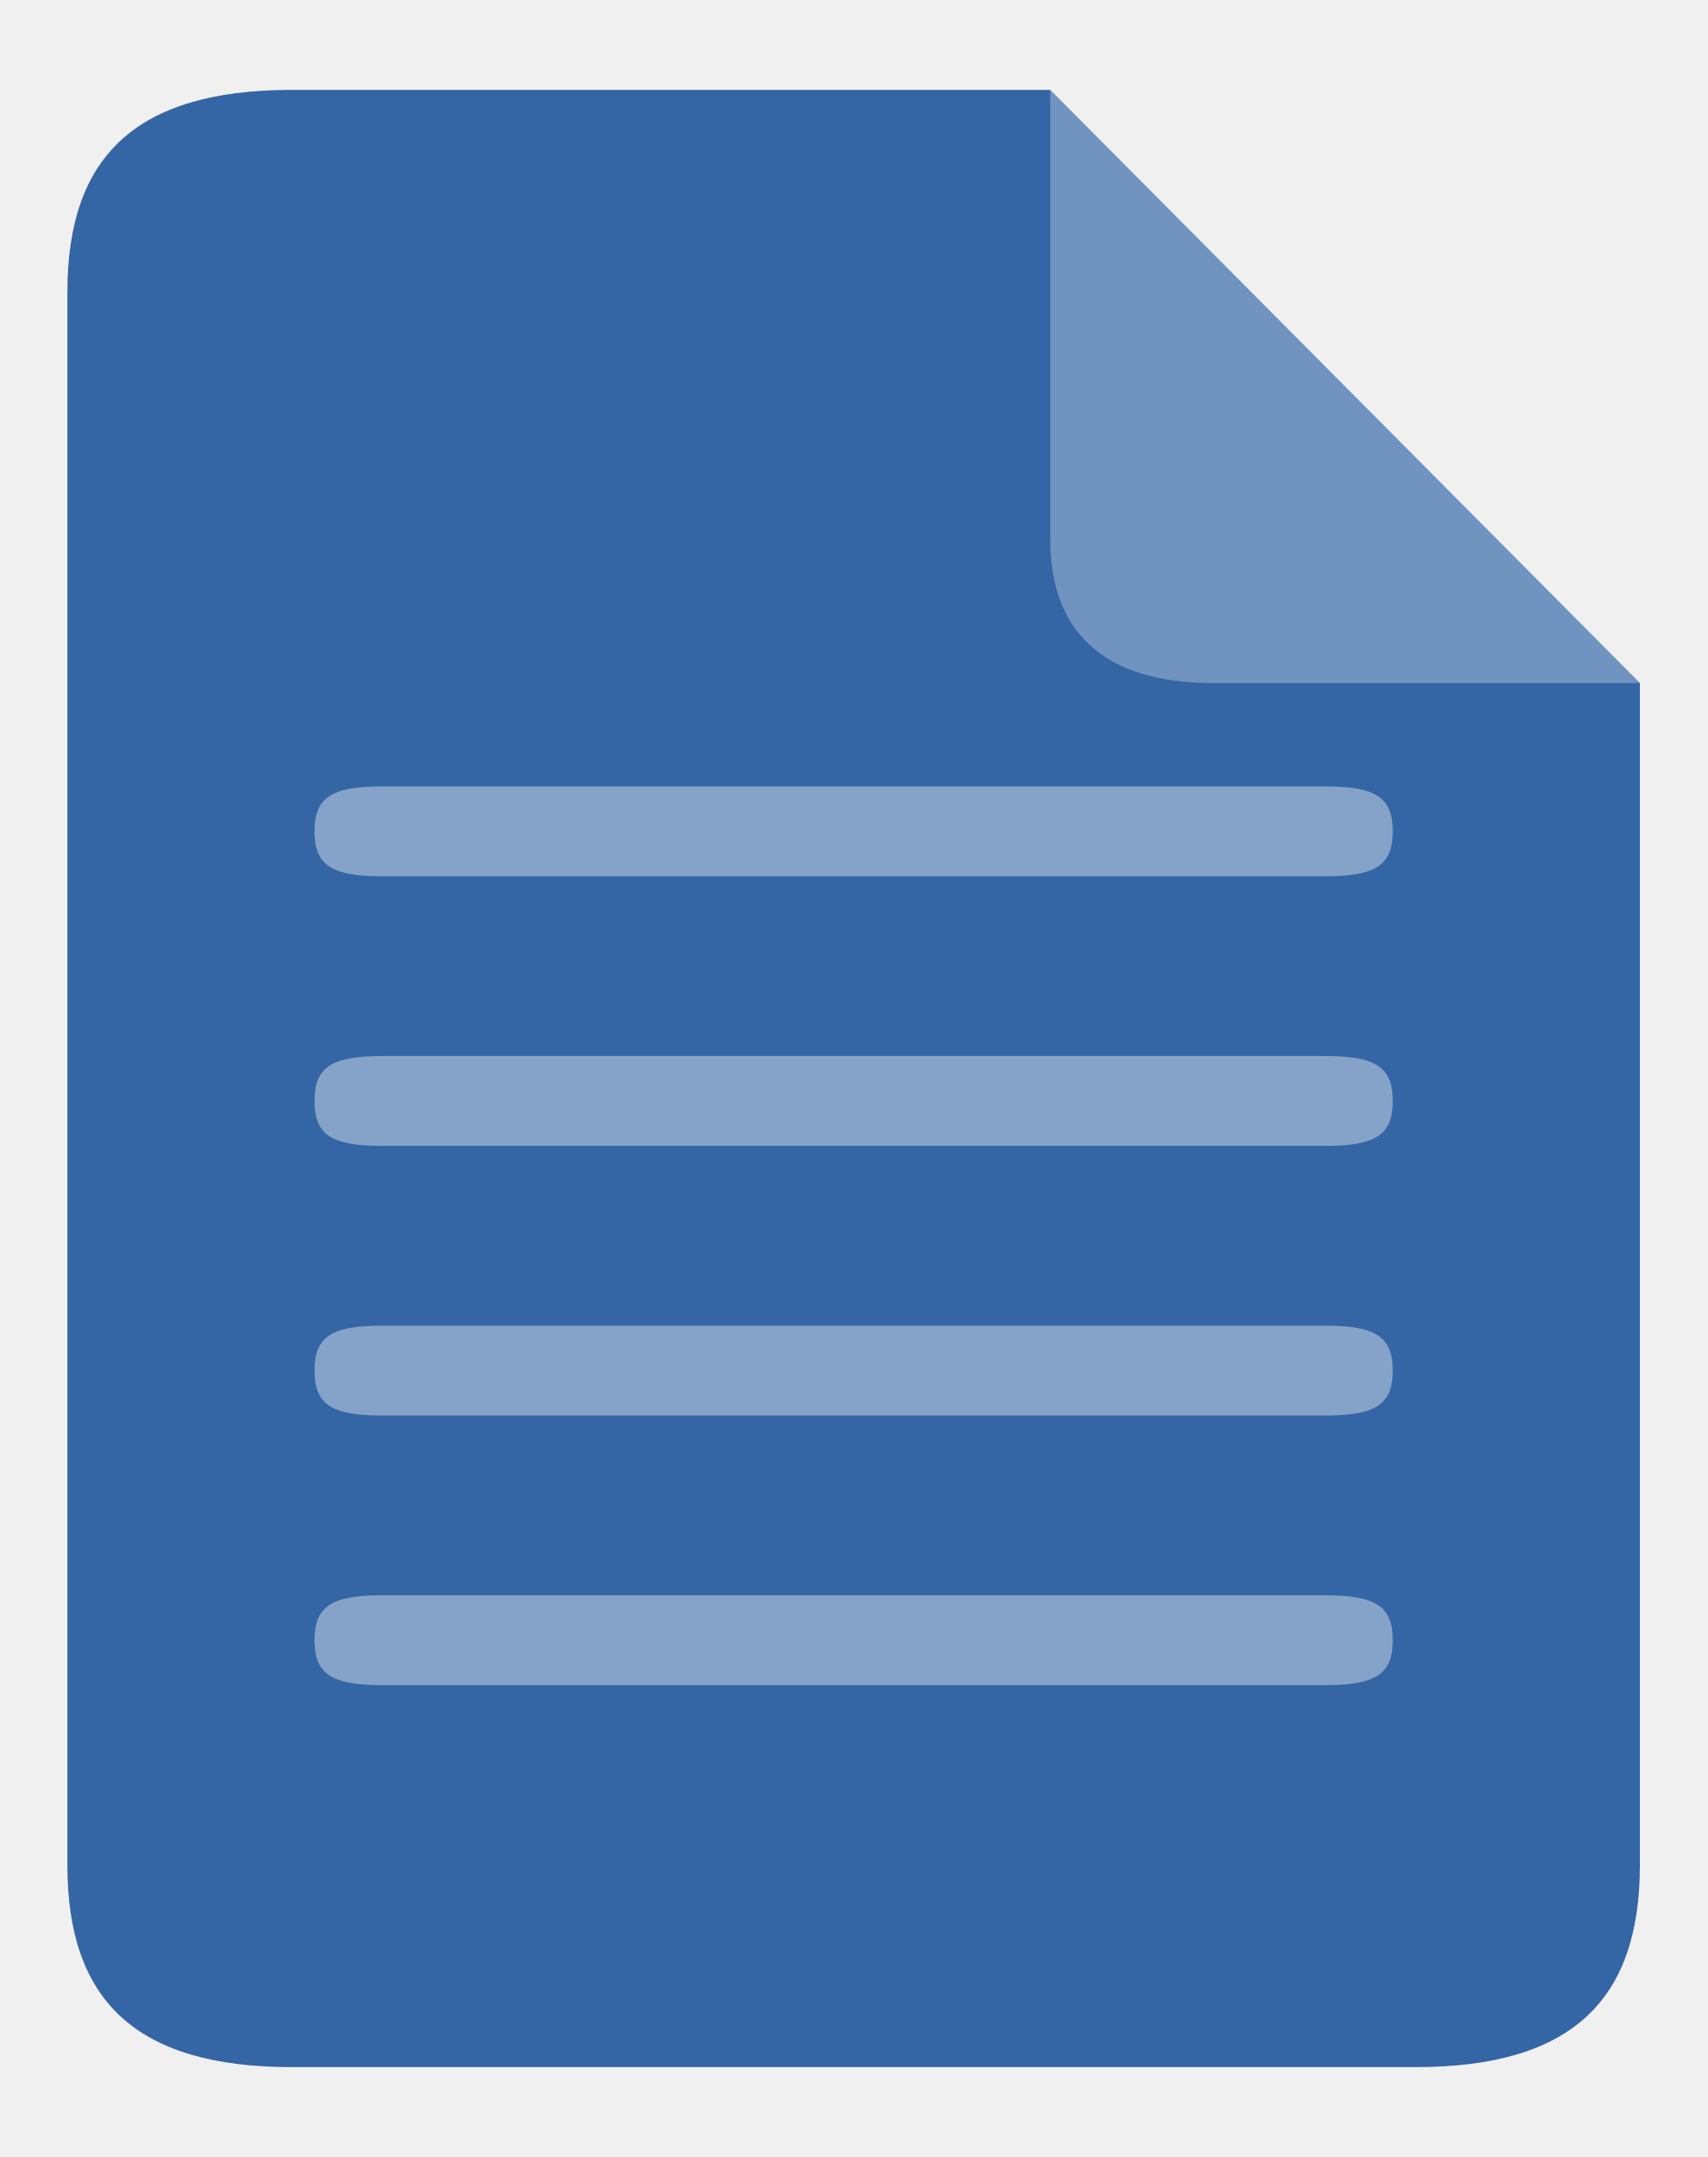
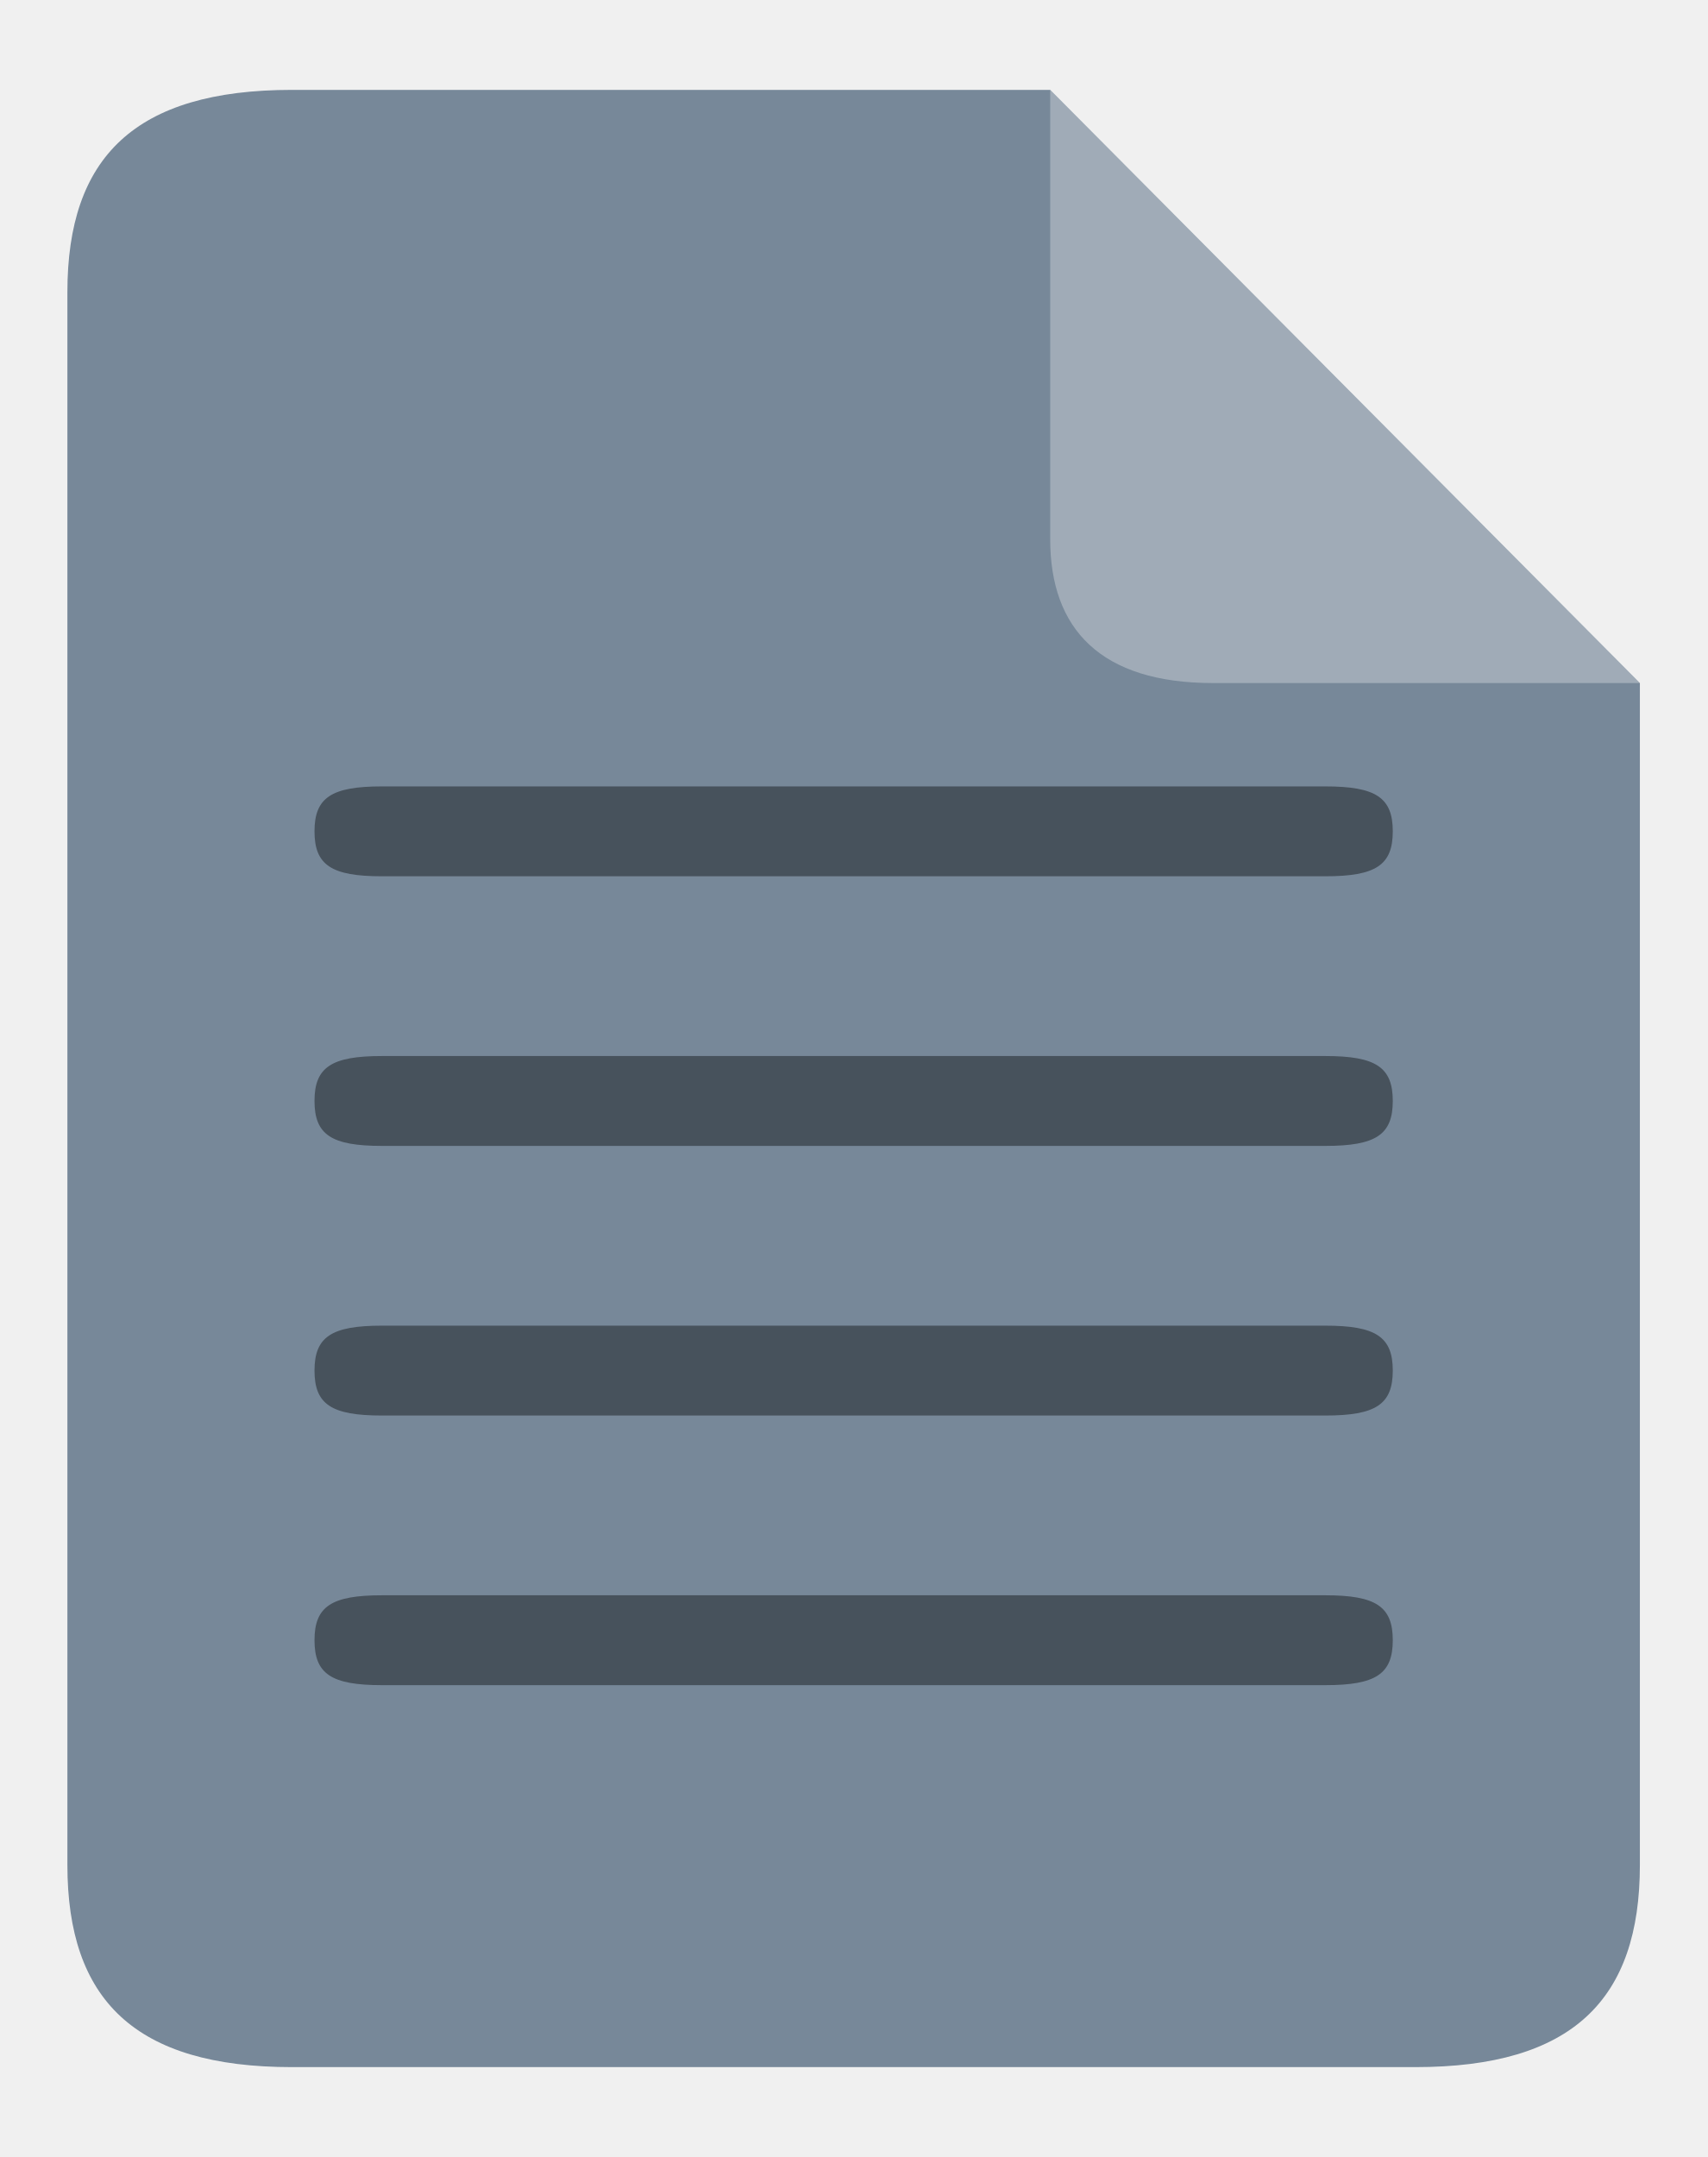
<svg xmlns="http://www.w3.org/2000/svg" viewBox="0 0 76 96">
-   <path fill="#3465A4" fill-rule="evenodd" clip-rule="evenodd" d="M13 4H46.75L73 30.4V83C73 89 70 92 63 92H13C6 92 3 89 3 83V13C3 7 6 4 13 4Z" />
-   <path fill="#FFFFFF" fill-opacity="0.3" d="M46.75 24V4L73 30.4H54C49 30.4 46.75 28 46.75 24Z" />
-   <path fill="#FFFFFF" fill-opacity="0.4" fill-rule="evenodd" clip-rule="evenodd" d="M14 37C14 35.5 14.75 35 17 35H59C61.25 35 62 35.5 62 37C62 38.5 61.25 39 59 39H17C14.75 39 14 38.5 14 37Z" />
-   <path fill="#FFFFFF" fill-opacity="0.4" fill-rule="evenodd" clip-rule="evenodd" d="M14 49C14 47.5 14.75 47 17 47H59C61.25 47 62 47.5 62 49C62 50.5 61.25 51 59 51H17C14.75 51 14 50.5 14 49Z" />
-   <path fill="#FFFFFF" fill-opacity="0.4" fill-rule="evenodd" clip-rule="evenodd" d="M14 61C14 59.5 14.75 59 17 59H59C61.25 59 62 59.5 62 61C62 62.5 61.25 63 59 63H17C14.75 63 14 62.5 14 61Z" />
-   <path fill="#FFFFFF" fill-opacity="0.4" fill-rule="evenodd" clip-rule="evenodd" d="M14 73C14 71.5 14.75 71 17 71H59C61.25 71 62 71.5 62 73C62 74.5 61.25 75 59 75H17C14.75 75 14 74.5 14 73Z" />
+   <path d="M13 4H46.75L73 30.4V83C73 89 70 92 63 92H13C6 92 3 89 3 83V13C3 7 6 4 13 4Z" fill-rule="evenodd" clip-rule="evenodd" fill="#778899" />
+   <path d="M46.75 24V4L73 30.4H54C49 30.4 46.75 28 46.75 24Z" fill="white" fill-opacity="0.3" />
+   <path d="M14 37C14 35.5 14.75 35 17 35H59C61.25 35 62 35.5 62 37C62 38.5 61.25 39 59 39H17C14.75 39 14 38.5 14 37Z" fill-rule="evenodd" clip-rule="evenodd" fill="black" fill-opacity="0.4" />
+   <path d="M14 49C14 47.5 14.75 47 17 47H59C61.25 47 62 47.5 62 49C62 50.5 61.25 51 59 51H17C14.75 51 14 50.5 14 49Z" fill-rule="evenodd" clip-rule="evenodd" fill="black" fill-opacity="0.4" />
+   <path d="M14 61C14 59.5 14.75 59 17 59H59C61.25 59 62 59.5 62 61C62 62.5 61.25 63 59 63H17C14.75 63 14 62.5 14 61Z" fill-rule="evenodd" clip-rule="evenodd" fill="black" fill-opacity="0.4" />
+   <path d="M14 73C14 71.5 14.75 71 17 71H59C61.25 71 62 71.5 62 73C62 74.5 61.25 75 59 75H17C14.75 75 14 74.5 14 73Z" fill-rule="evenodd" clip-rule="evenodd" fill="black" fill-opacity="0.4" />
</svg>
